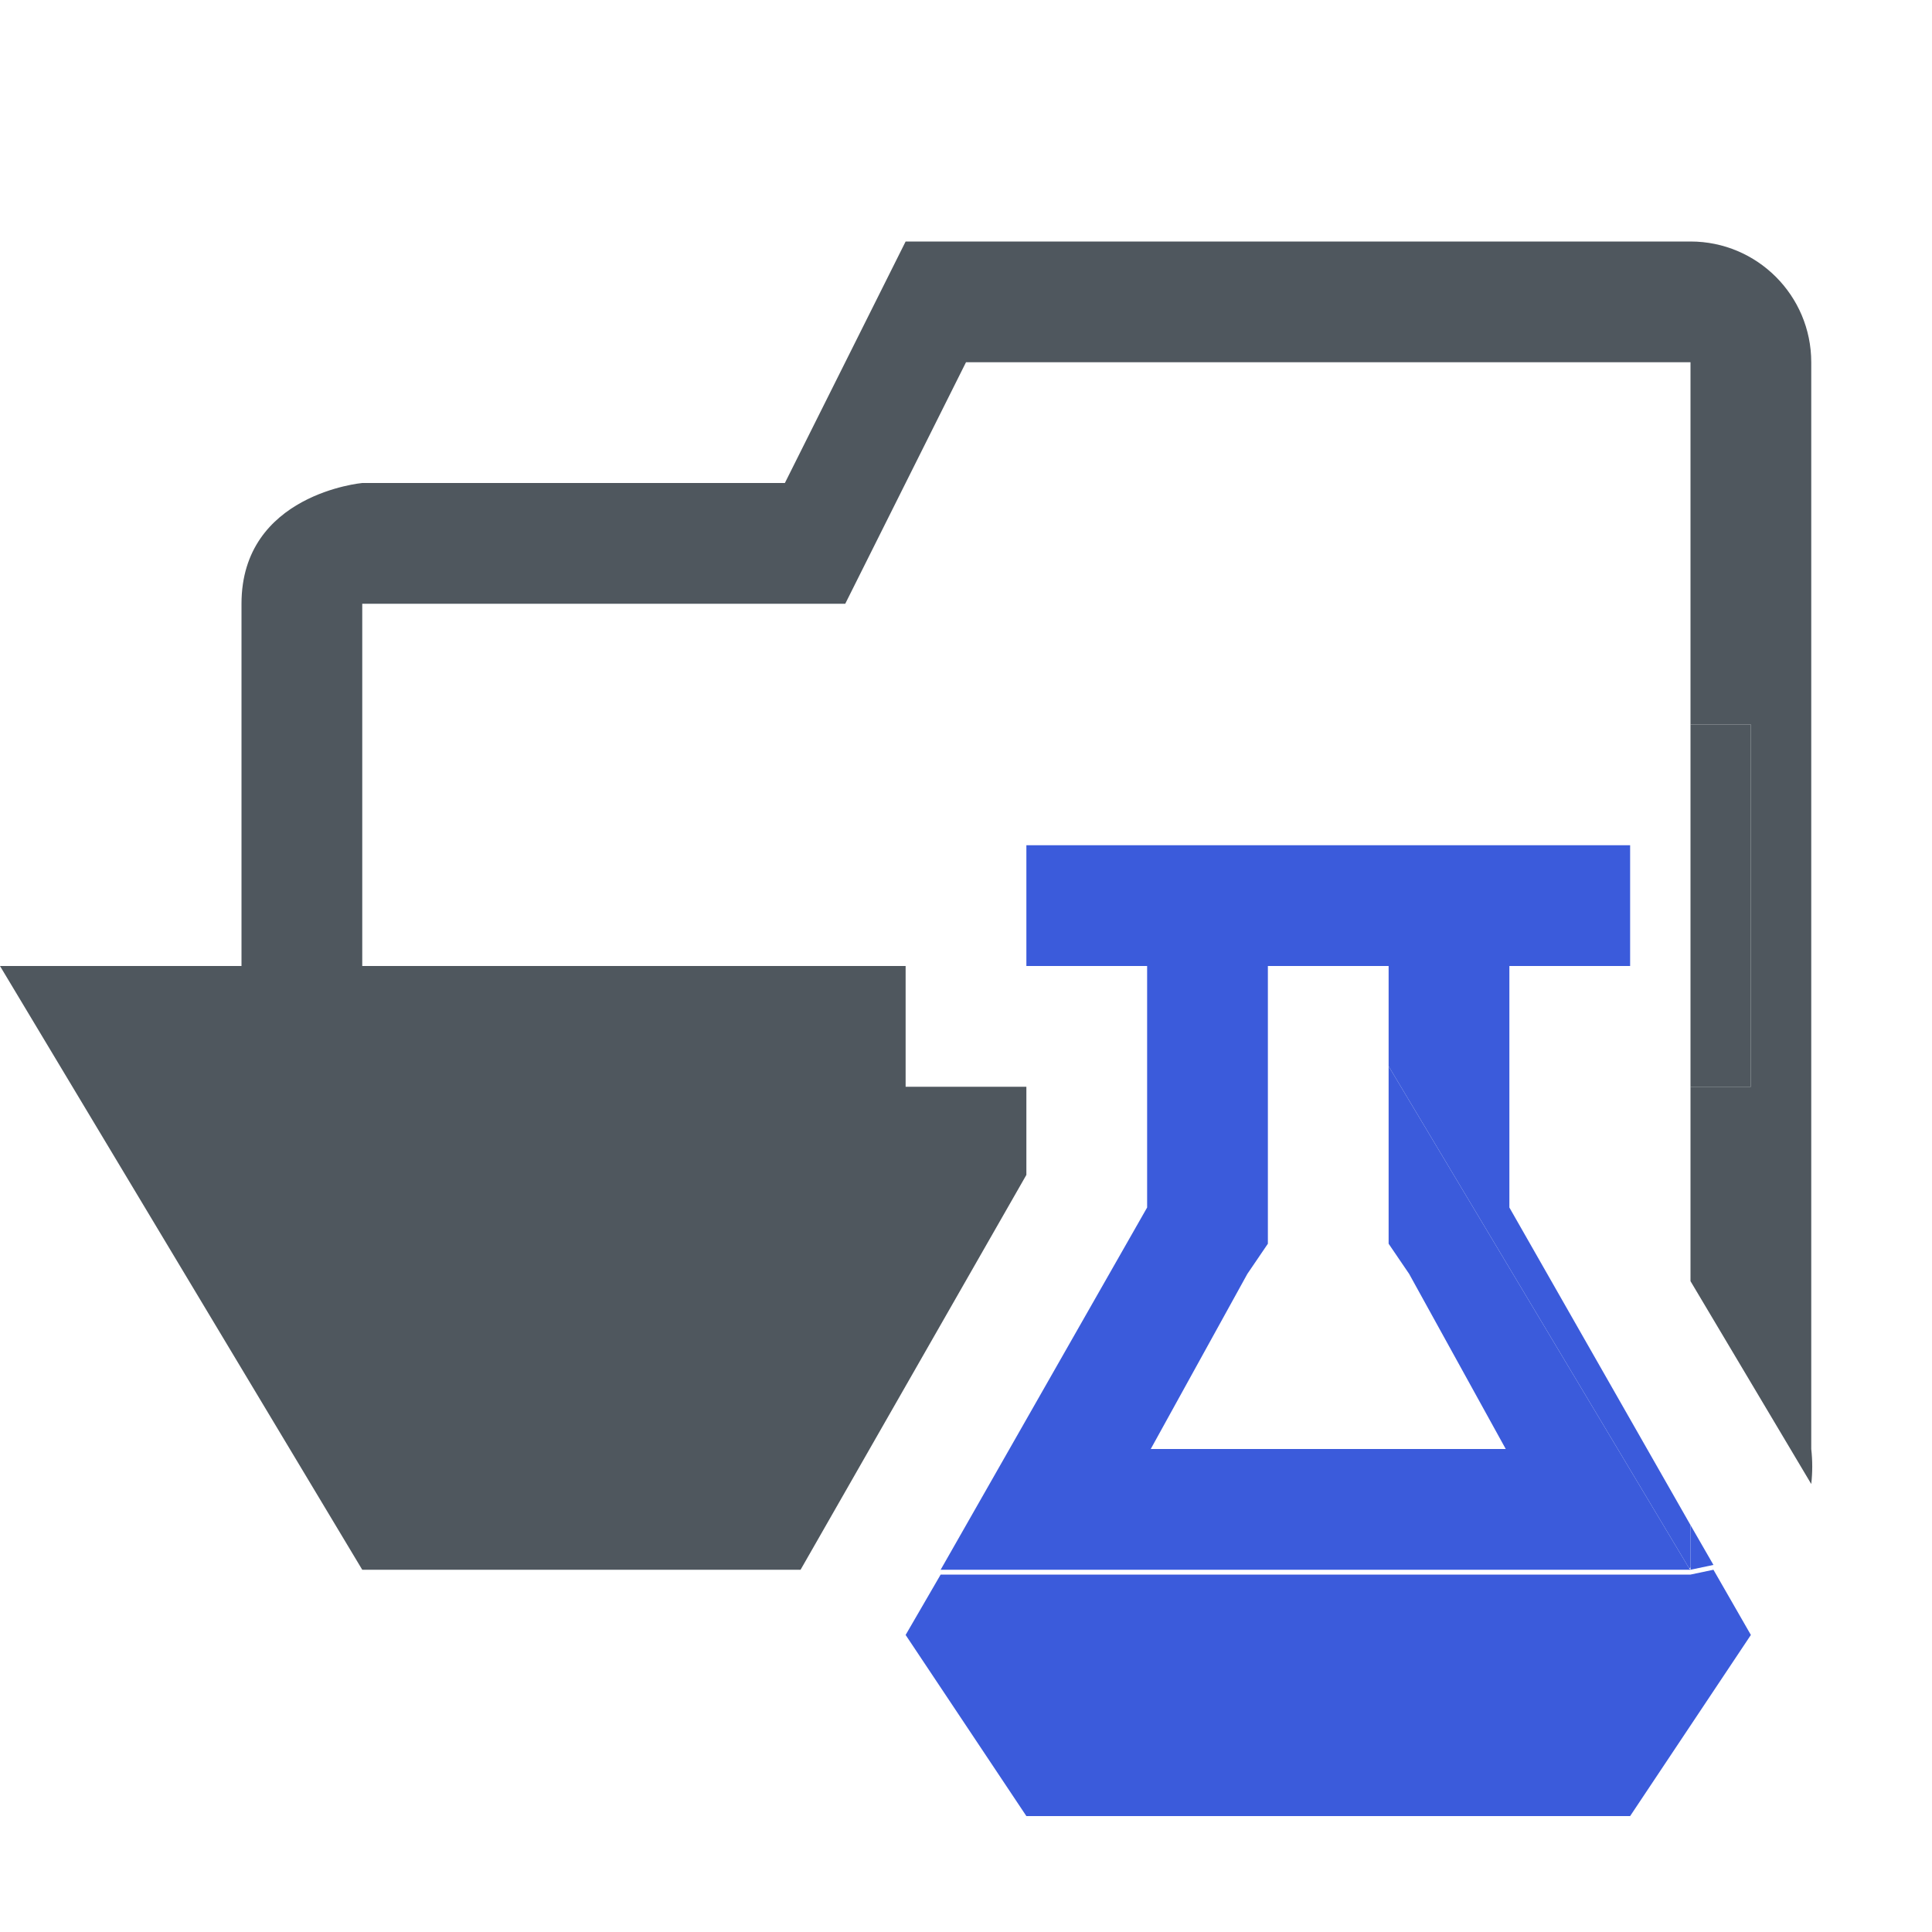
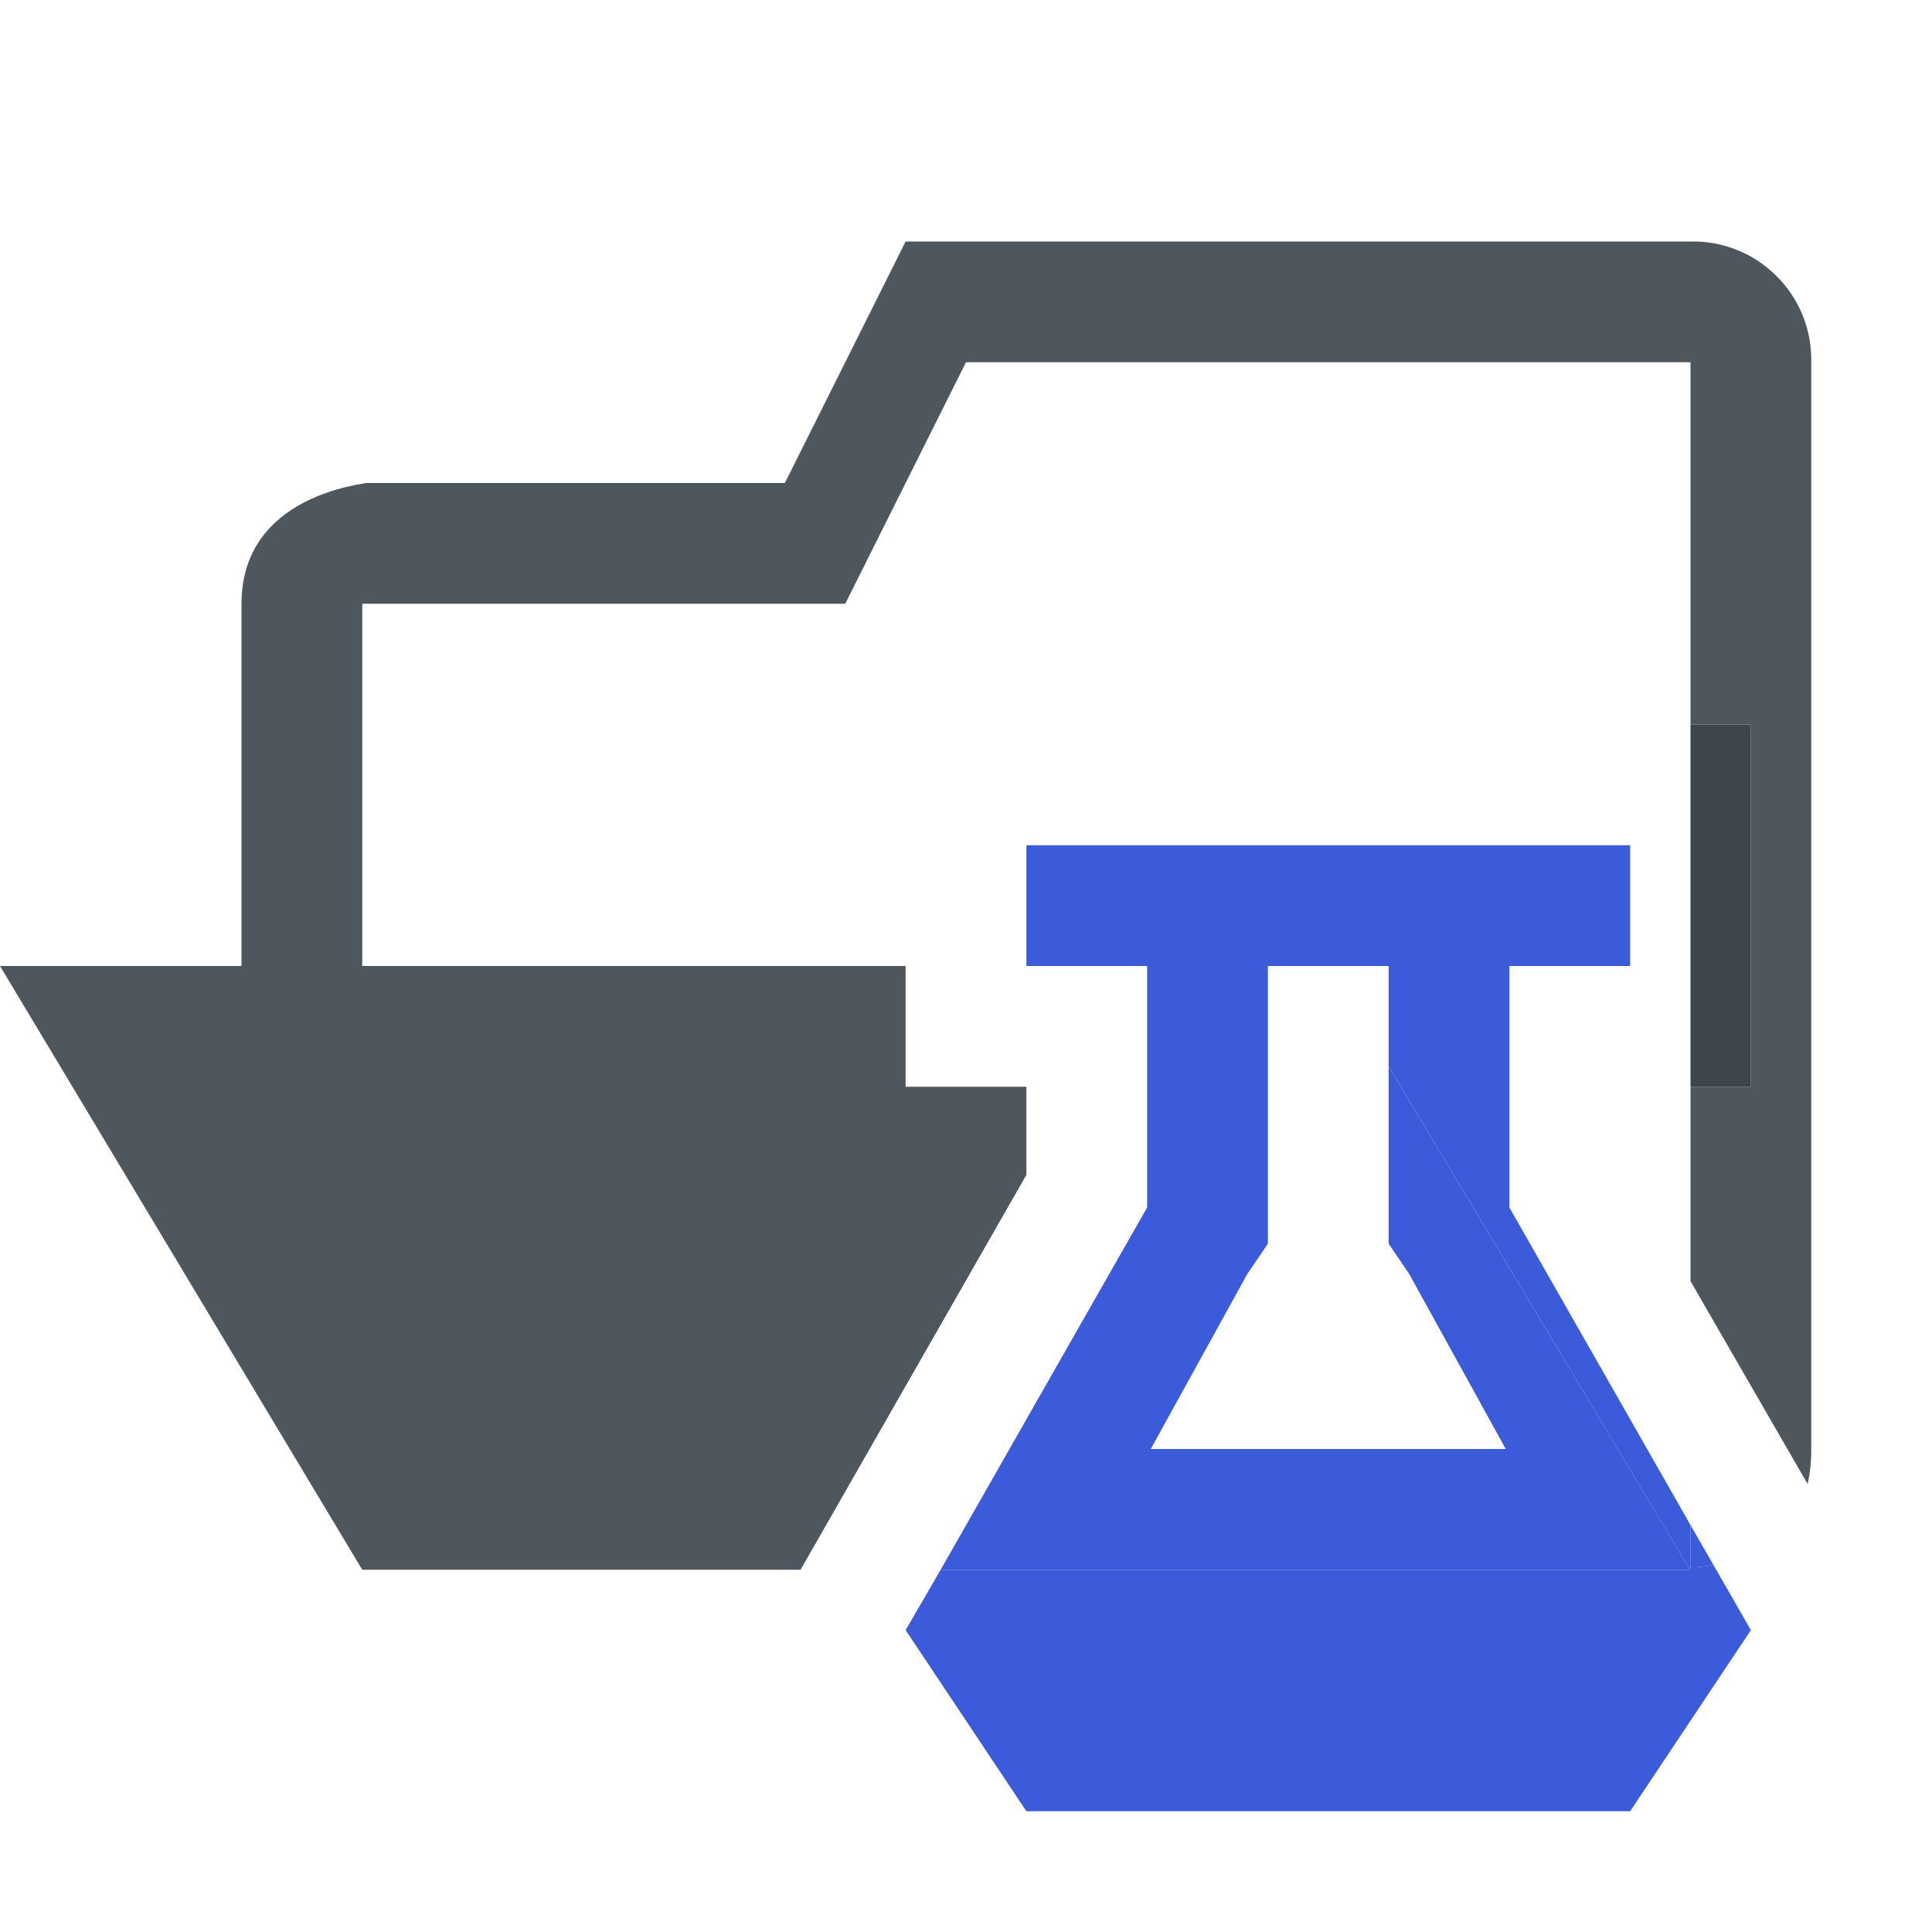
- <svg xmlns="http://www.w3.org/2000/svg" width="16" height="16" viewBox="0 0 16 16">
-   <defs>
-     <style>.a{fill:#4f575e;}.b{fill:#3b5bdb;}</style>
-   </defs>
-   <path class="a" d="M15,3v9a1.29,1.29,0,0,1,0,.29l-1-1.68V9h.5V6H14V3H8L7,5H3V8H7.5V9h1v.73L6.63,13H3L0,8H2V5c0-.91,1-1,1-1H6.5l1-2H14A1,1,0,0,1,15,3Z" />
-   <rect class="a" x="14" y="6" width="0.5" height="3" />
-   <path class="b" d="M14.19,13l.31.54-1,1.5h-5l-1-1.5.29-.5H14Z" />
-   <path class="b" d="M14,12.63l.19.33L14,13Z" />
-   <polygon class="b" points="14 12.63 14 12.98 13.99 12.99 11.5 8.83 11.5 8 11 8 10.5 8 9.5 8 8.5 8 8.5 7 13.5 7 13.5 8 12.5 8 12.5 10 14 12.63" />
-   <polygon class="b" points="13.99 12.99 14 13 7.79 13 9.5 10 9.5 8 10.5 8 10.5 10 10.5 10.3 10.33 10.55 9.53 12 12.47 12 11.67 10.55 11.5 10.3 11.5 10 11.5 8.83 13.99 12.99" />
+ <svg xmlns="http://www.w3.org/2000/svg" width="16" height="16" viewBox="0 0 16 16" fill="none">
+   <path d="M15 3V12C15.001 12.098 14.991 12.195 14.97 12.29L14 10.61V9H14.5V6H14V3H8L7 5H3V8H7.5V9H8.5V9.73L6.63 13H3L0 8H2V5C2 4.09 3.03 4.01 3.03 4H6.5L7.5 2H14C14.132 1.997 14.263 2.021 14.386 2.07C14.509 2.12 14.62 2.193 14.713 2.287C14.807 2.38 14.88 2.491 14.93 2.614C14.979 2.737 15.003 2.868 15 3Z" fill="#4F575E" />
+   <path d="M14.5 6H14V9H14.5V6Z" fill="#3E454C" />
+   <path d="M14.19 12.96L14.5 13.5L13.5 15H8.5L7.5 13.5L7.79 13H14L13.99 12.99L14 12.98C14.064 12.98 14.127 12.973 14.19 12.96Z" fill="#3B5BDB" />
+   <path d="M14 12.63L14.19 12.96C14.127 12.973 14.064 12.98 14 12.98V12.63Z" fill="#3B5BDB" />
+   <path d="M14 12.63V12.98L13.99 12.99L11.5 8.83V8H8.5V7H13.5V8H12.5V10L14 12.63Z" fill="#3B5BDB" />
+   <path d="M13.99 12.99L14 13H7.79L9.5 10V8H10.5V10.3L10.33 10.55L9.53 12H12.47L11.67 10.55L11.5 10.3V8.83L13.99 12.99Z" fill="#3B5BDB" />
</svg>
